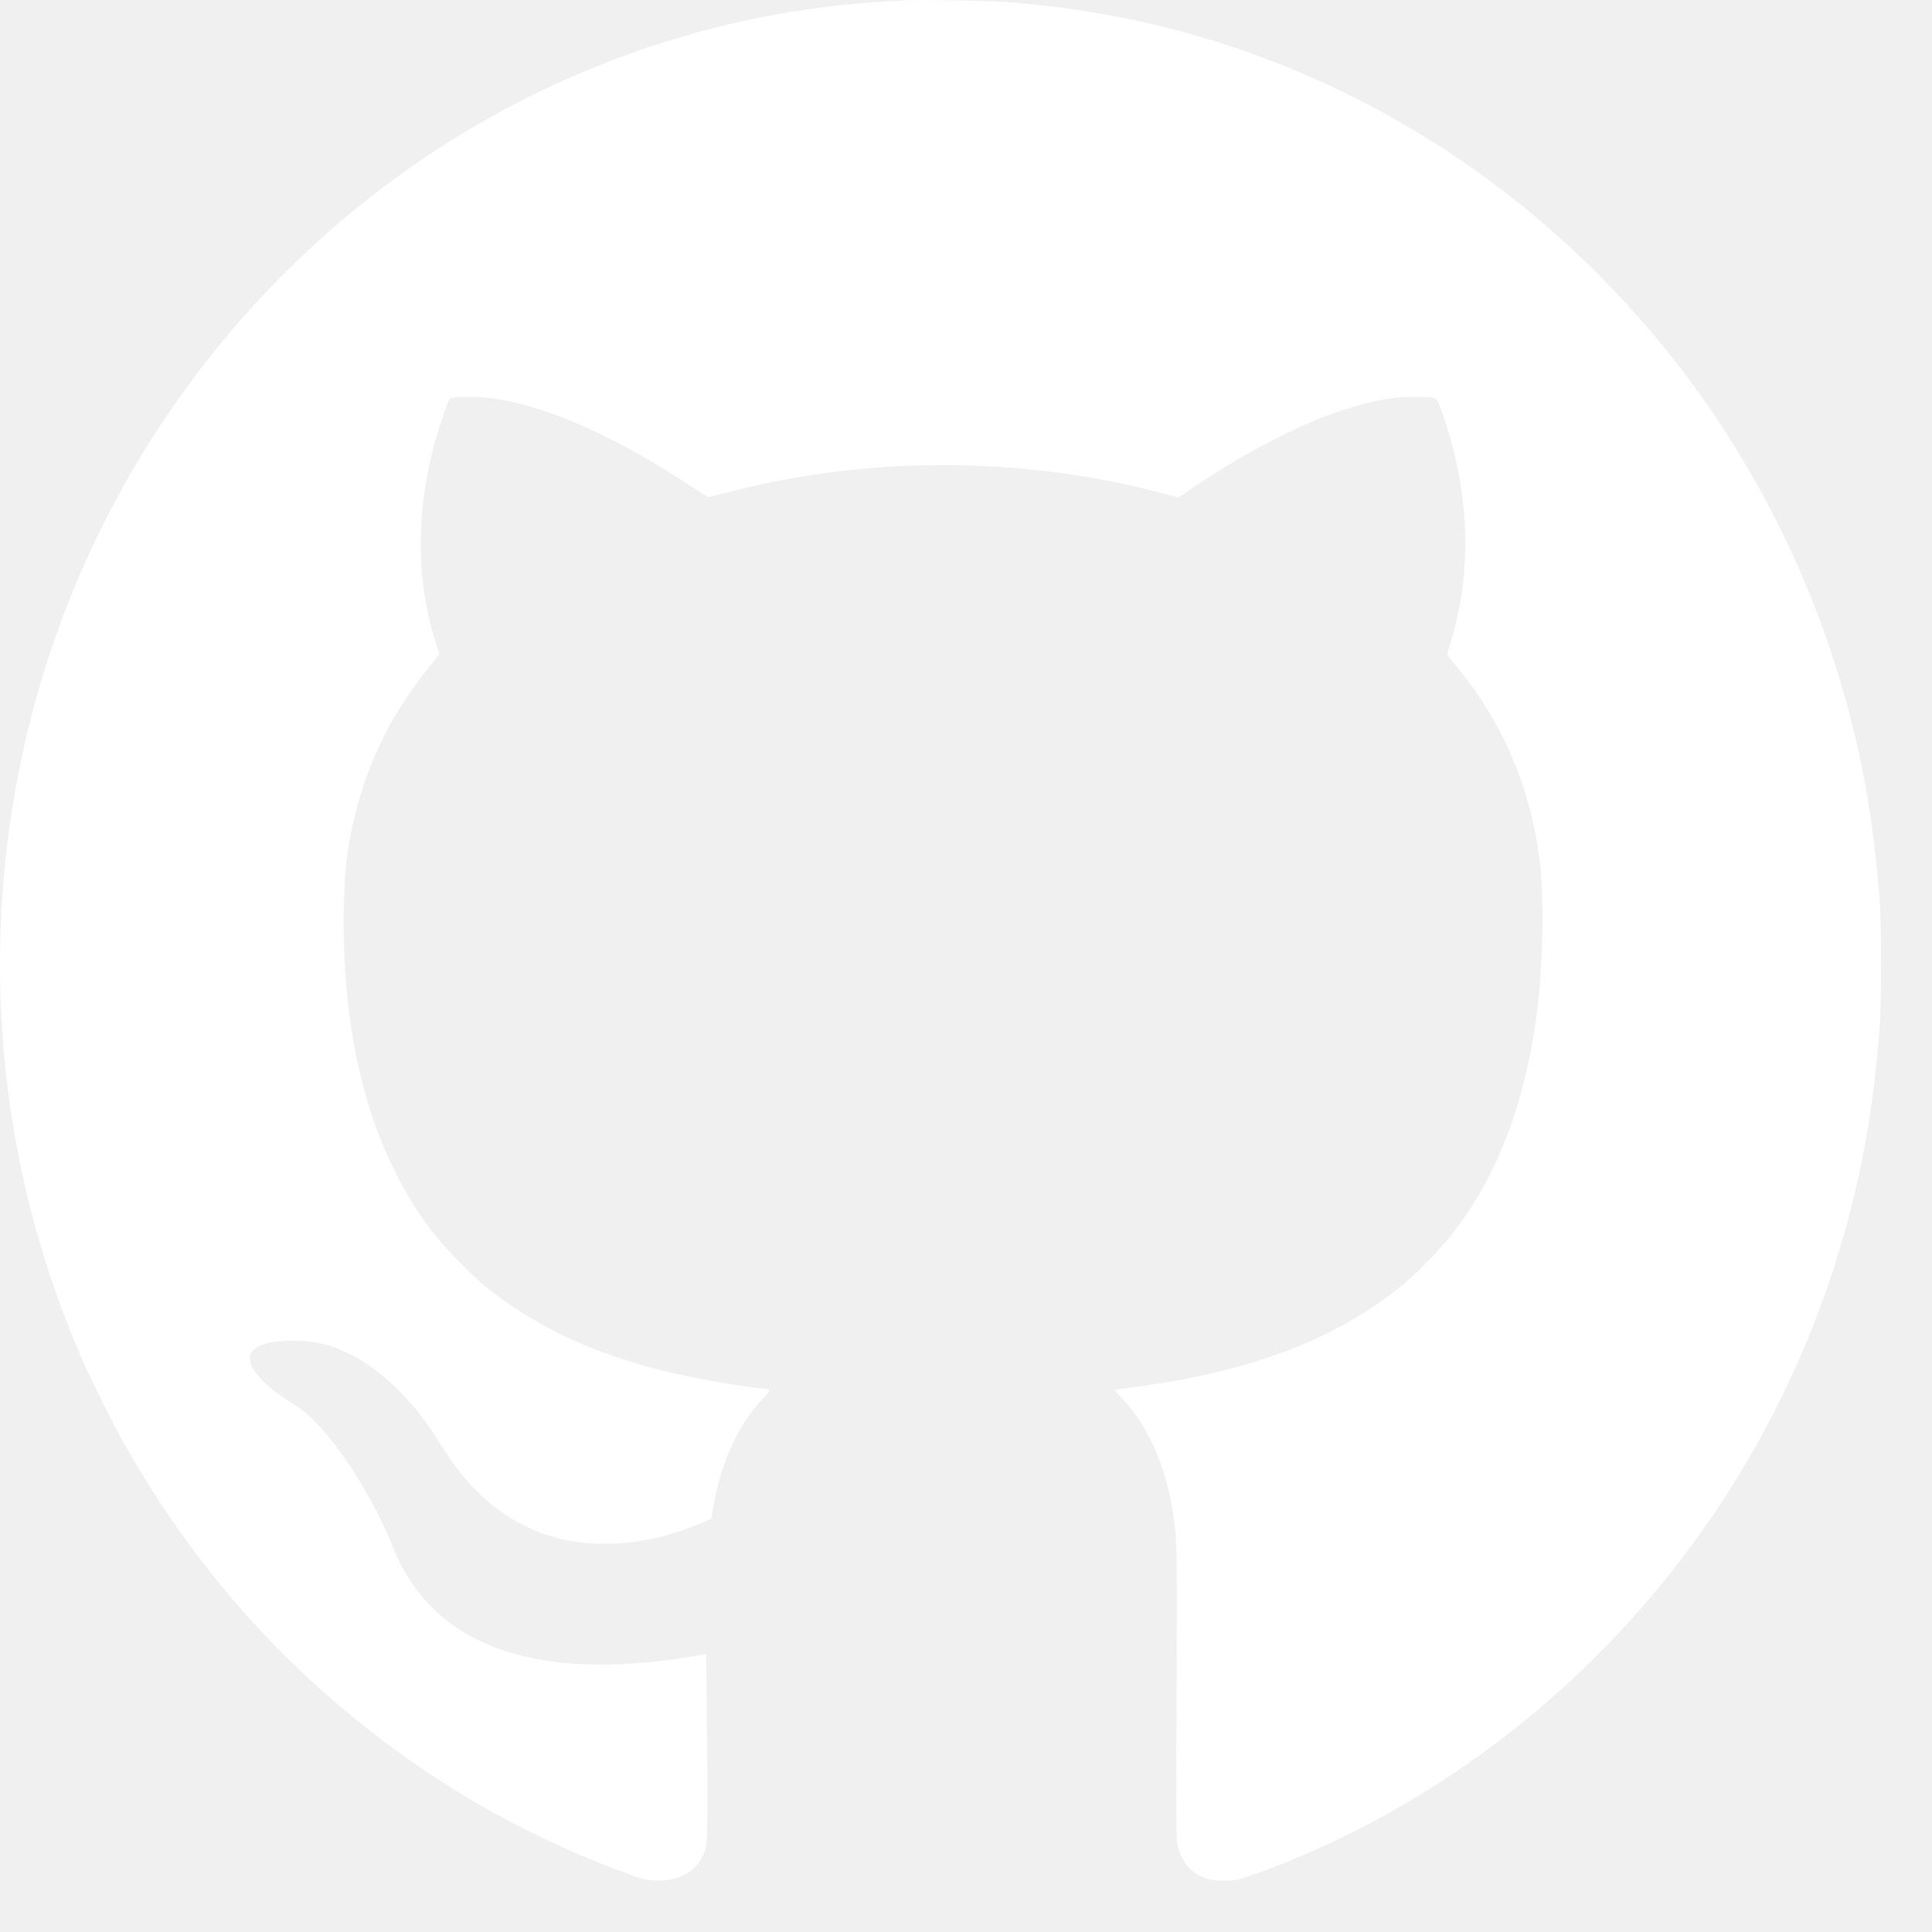
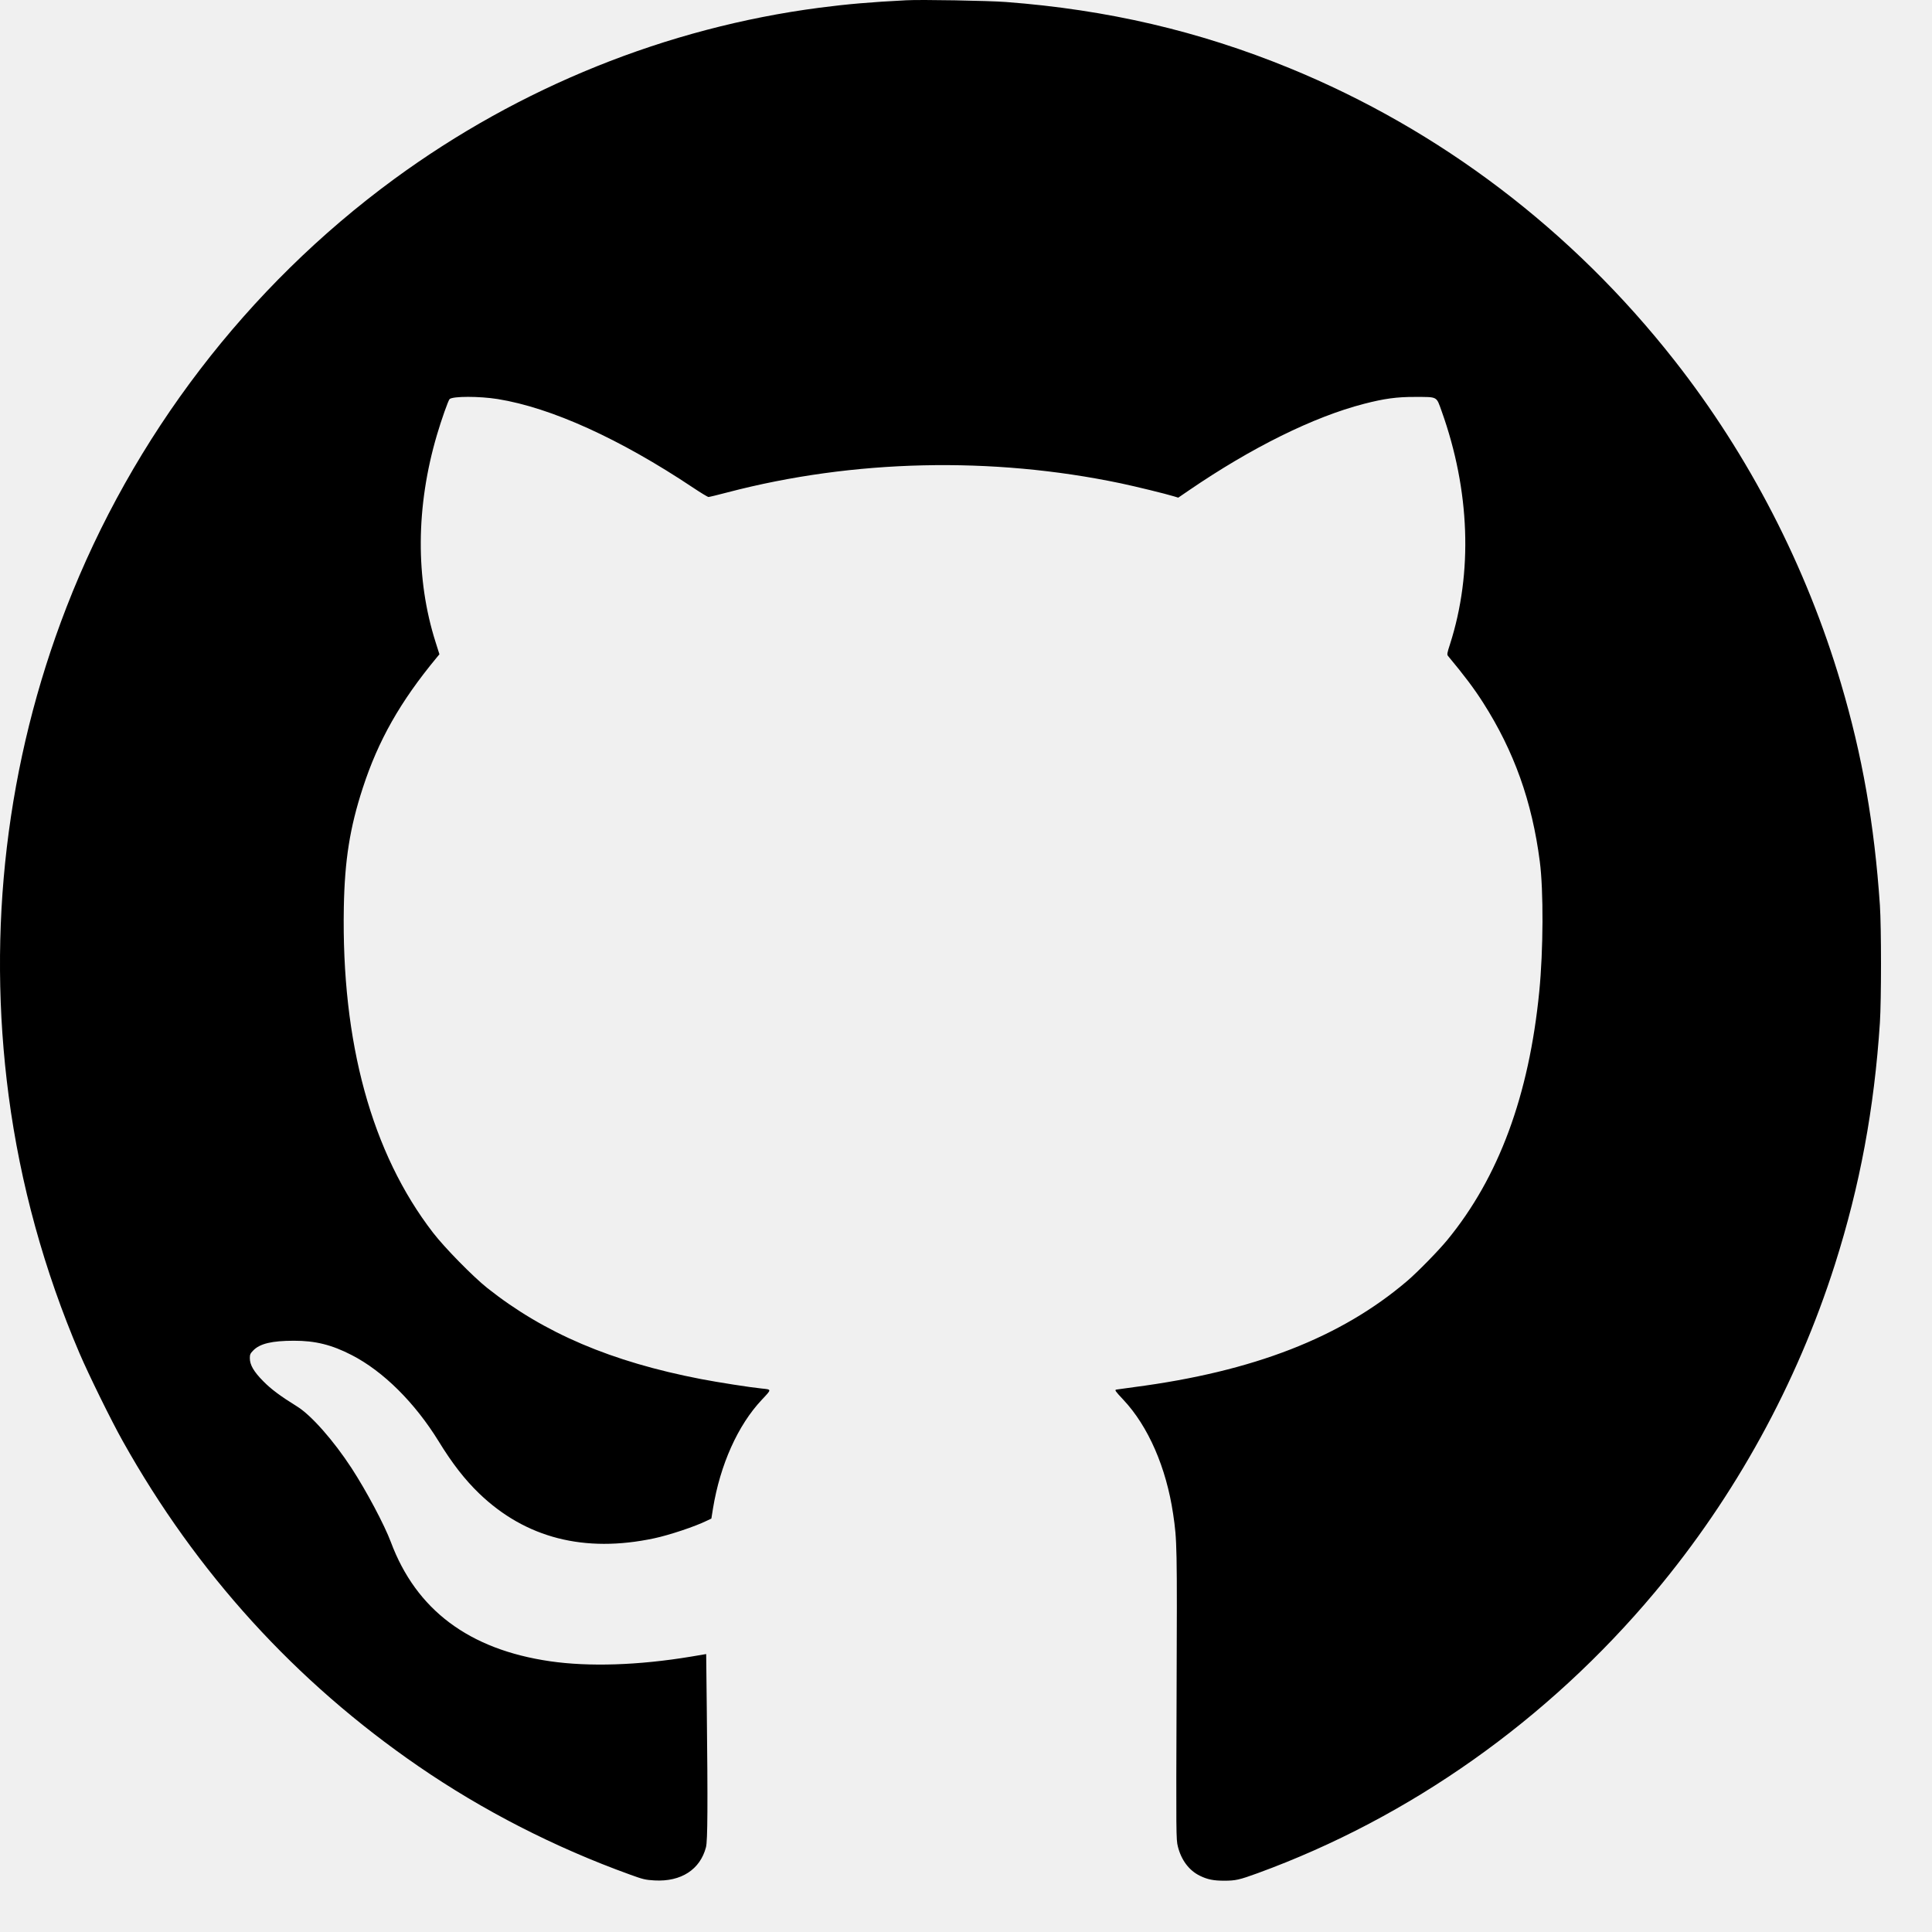
<svg xmlns="http://www.w3.org/2000/svg" width="29" height="29" viewBox="0 0 29 29" fill="none">
-   <path fill-rule="evenodd" clip-rule="evenodd" d="M13.604 0.004C13.058 0.032 12.716 0.062 12.3 0.116C10.009 0.416 7.803 1.305 5.915 2.689C3.711 4.305 1.992 6.551 0.997 9.117C0.098 11.435 -0.199 13.951 0.13 16.449C0.305 17.772 0.662 19.069 1.193 20.312C1.33 20.632 1.67 21.325 1.844 21.634C2.95 23.611 4.436 25.244 6.282 26.513C7.251 27.179 8.327 27.73 9.453 28.137C9.654 28.21 9.686 28.218 9.826 28.226C10.224 28.248 10.51 28.062 10.597 27.727C10.622 27.631 10.625 27.092 10.609 25.649L10.6 24.828L10.369 24.867C9.584 24.997 8.842 25.021 8.256 24.936C7.04 24.759 6.247 24.165 5.867 23.147C5.771 22.89 5.499 22.378 5.277 22.037C5.007 21.623 4.671 21.242 4.46 21.112C4.21 20.957 4.068 20.852 3.949 20.73C3.807 20.586 3.75 20.486 3.75 20.386C3.75 20.332 3.757 20.316 3.802 20.27C3.902 20.168 4.082 20.125 4.412 20.125C4.732 20.124 4.981 20.186 5.281 20.341C5.753 20.584 6.227 21.054 6.584 21.634C6.79 21.97 6.98 22.213 7.195 22.42C7.89 23.087 8.773 23.313 9.818 23.091C10.045 23.043 10.438 22.912 10.611 22.826L10.678 22.794L10.702 22.644C10.81 21.985 11.075 21.394 11.434 21.012C11.586 20.85 11.586 20.858 11.432 20.842C11.26 20.825 10.775 20.749 10.521 20.7C9.178 20.441 8.168 20.011 7.315 19.334C7.102 19.165 6.674 18.729 6.5 18.503C5.579 17.309 5.124 15.65 5.161 13.618C5.174 12.912 5.251 12.423 5.446 11.826C5.678 11.114 6.007 10.533 6.552 9.874L6.596 9.821L6.539 9.641C6.235 8.686 6.242 7.603 6.558 6.53C6.627 6.296 6.729 6.008 6.749 5.99C6.802 5.946 7.193 5.946 7.471 5.99C8.276 6.12 9.305 6.587 10.405 7.321C10.52 7.398 10.623 7.46 10.635 7.46C10.646 7.46 10.776 7.429 10.923 7.39C12.811 6.896 14.888 6.849 16.824 7.255C17.055 7.304 17.493 7.411 17.624 7.451L17.686 7.47L17.844 7.362C18.786 6.718 19.715 6.258 20.473 6.062C20.778 5.983 20.969 5.957 21.237 5.958C21.584 5.959 21.558 5.945 21.639 6.17C22.065 7.36 22.11 8.595 21.765 9.67C21.721 9.805 21.718 9.825 21.736 9.847C21.983 10.144 22.125 10.333 22.26 10.544C22.727 11.275 22.997 12.031 23.113 12.932C23.17 13.368 23.166 14.264 23.105 14.883C22.951 16.444 22.497 17.672 21.725 18.612C21.591 18.775 21.277 19.096 21.122 19.228C20.127 20.077 18.814 20.587 17.024 20.821C16.895 20.838 16.775 20.855 16.757 20.858C16.728 20.864 16.738 20.879 16.862 21.011C17.236 21.409 17.506 22.029 17.609 22.724C17.668 23.123 17.67 23.185 17.661 25.45C17.653 27.547 17.654 27.614 17.68 27.716C17.731 27.921 17.849 28.078 18.013 28.157C18.126 28.212 18.217 28.23 18.374 28.23C18.547 28.23 18.601 28.218 18.881 28.116C21.164 27.282 23.232 25.82 24.837 23.903C26.047 22.458 26.971 20.776 27.544 18.976C27.917 17.802 28.133 16.644 28.218 15.35C28.24 15.008 28.24 13.919 28.218 13.589C28.135 12.371 27.954 11.341 27.634 10.26C27.114 8.502 26.257 6.84 25.134 5.41C23.599 3.454 21.613 1.946 19.355 1.022C17.997 0.466 16.62 0.145 15.099 0.03C14.836 0.01 13.823 -0.008 13.604 0.004Z" fill="white" />
+   <path fill-rule="evenodd" clip-rule="evenodd" d="M13.604 0.004C13.058 0.032 12.716 0.062 12.3 0.116C10.009 0.416 7.803 1.305 5.915 2.689C3.711 4.305 1.992 6.551 0.997 9.117C0.098 11.435 -0.199 13.951 0.13 16.449C0.305 17.772 0.662 19.069 1.193 20.312C1.33 20.632 1.67 21.325 1.844 21.634C2.95 23.611 4.436 25.244 6.282 26.513C7.251 27.179 8.327 27.73 9.453 28.137C9.654 28.21 9.686 28.218 9.826 28.226C10.224 28.248 10.51 28.062 10.597 27.727C10.622 27.631 10.625 27.092 10.609 25.649L10.6 24.828L10.369 24.867C9.584 24.997 8.842 25.021 8.256 24.936C7.04 24.759 6.247 24.165 5.867 23.147C5.771 22.89 5.499 22.378 5.277 22.037C5.007 21.623 4.671 21.242 4.46 21.112C4.21 20.957 4.068 20.852 3.949 20.73C3.807 20.586 3.75 20.486 3.75 20.386C3.75 20.332 3.757 20.316 3.802 20.27C3.902 20.168 4.082 20.125 4.412 20.125C4.732 20.124 4.981 20.186 5.281 20.341C5.753 20.584 6.227 21.054 6.584 21.634C6.79 21.97 6.98 22.213 7.195 22.42C7.89 23.087 8.773 23.313 9.818 23.091C10.045 23.043 10.438 22.912 10.611 22.826L10.678 22.794L10.702 22.644C10.81 21.985 11.075 21.394 11.434 21.012C11.586 20.85 11.586 20.858 11.432 20.842C11.26 20.825 10.775 20.749 10.521 20.7C9.178 20.441 8.168 20.011 7.315 19.334C7.102 19.165 6.674 18.729 6.5 18.503C5.579 17.309 5.124 15.65 5.161 13.618C5.174 12.912 5.251 12.423 5.446 11.826C5.678 11.114 6.007 10.533 6.552 9.874L6.596 9.821L6.539 9.641C6.235 8.686 6.242 7.603 6.558 6.53C6.627 6.296 6.729 6.008 6.749 5.99C6.802 5.946 7.193 5.946 7.471 5.99C8.276 6.12 9.305 6.587 10.405 7.321C10.52 7.398 10.623 7.46 10.635 7.46C10.646 7.46 10.776 7.429 10.923 7.39C12.811 6.896 14.888 6.849 16.824 7.255C17.055 7.304 17.493 7.411 17.624 7.451L17.686 7.47L17.844 7.362C18.786 6.718 19.715 6.258 20.473 6.062C20.778 5.983 20.969 5.957 21.237 5.958C21.584 5.959 21.558 5.945 21.639 6.17C22.065 7.36 22.11 8.595 21.765 9.67C21.721 9.805 21.718 9.825 21.736 9.847C21.983 10.144 22.125 10.333 22.26 10.544C22.727 11.275 22.997 12.031 23.113 12.932C23.17 13.368 23.166 14.264 23.105 14.883C22.951 16.444 22.497 17.672 21.725 18.612C21.591 18.775 21.277 19.096 21.122 19.228C20.127 20.077 18.814 20.587 17.024 20.821C16.895 20.838 16.775 20.855 16.757 20.858C16.728 20.864 16.738 20.879 16.862 21.011C17.236 21.409 17.506 22.029 17.609 22.724C17.668 23.123 17.67 23.185 17.661 25.45C17.653 27.547 17.654 27.614 17.68 27.716C17.731 27.921 17.849 28.078 18.013 28.157C18.126 28.212 18.217 28.23 18.374 28.23C18.547 28.23 18.601 28.218 18.881 28.116C21.164 27.282 23.232 25.82 24.837 23.903C26.047 22.458 26.971 20.776 27.544 18.976C27.917 17.802 28.133 16.644 28.218 15.35C28.24 15.008 28.24 13.919 28.218 13.589C28.135 12.371 27.954 11.341 27.634 10.26C27.114 8.502 26.257 6.84 25.134 5.41C23.599 3.454 21.613 1.946 19.355 1.022C17.997 0.466 16.62 0.145 15.099 0.03C14.836 0.01 13.823 -0.008 13.604 0.004Z" fill="currentColor" />
</svg>
